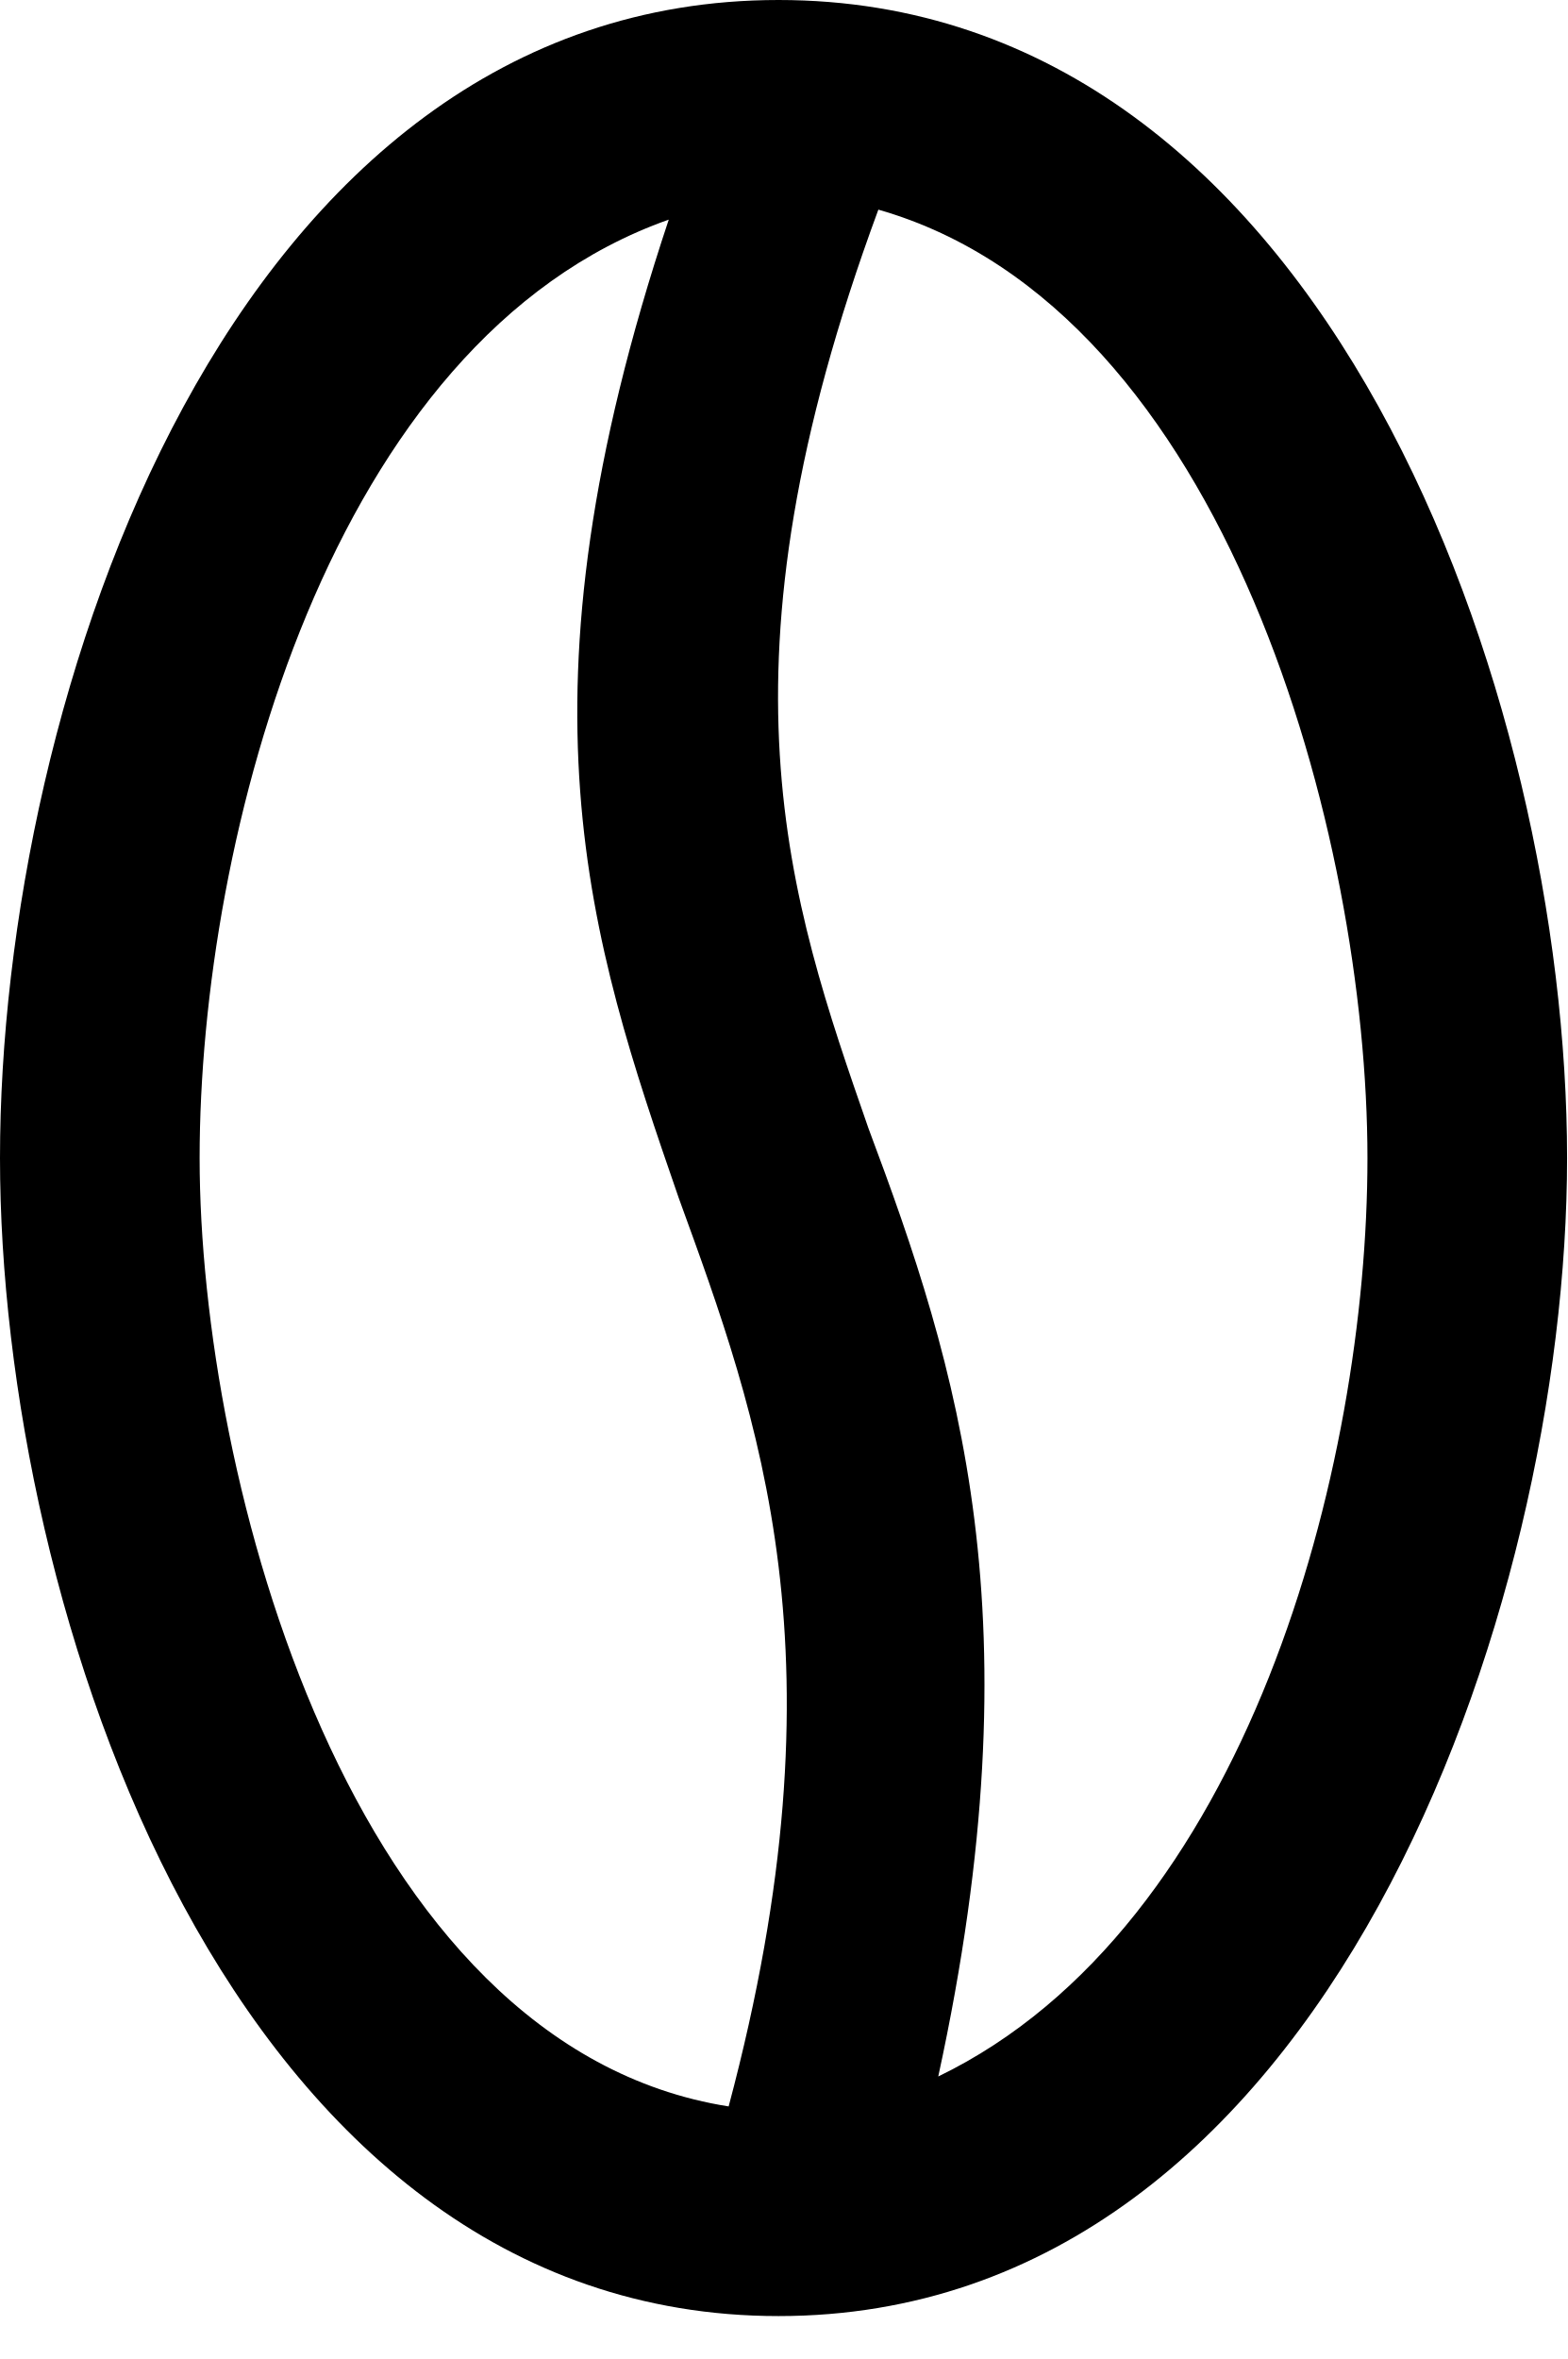
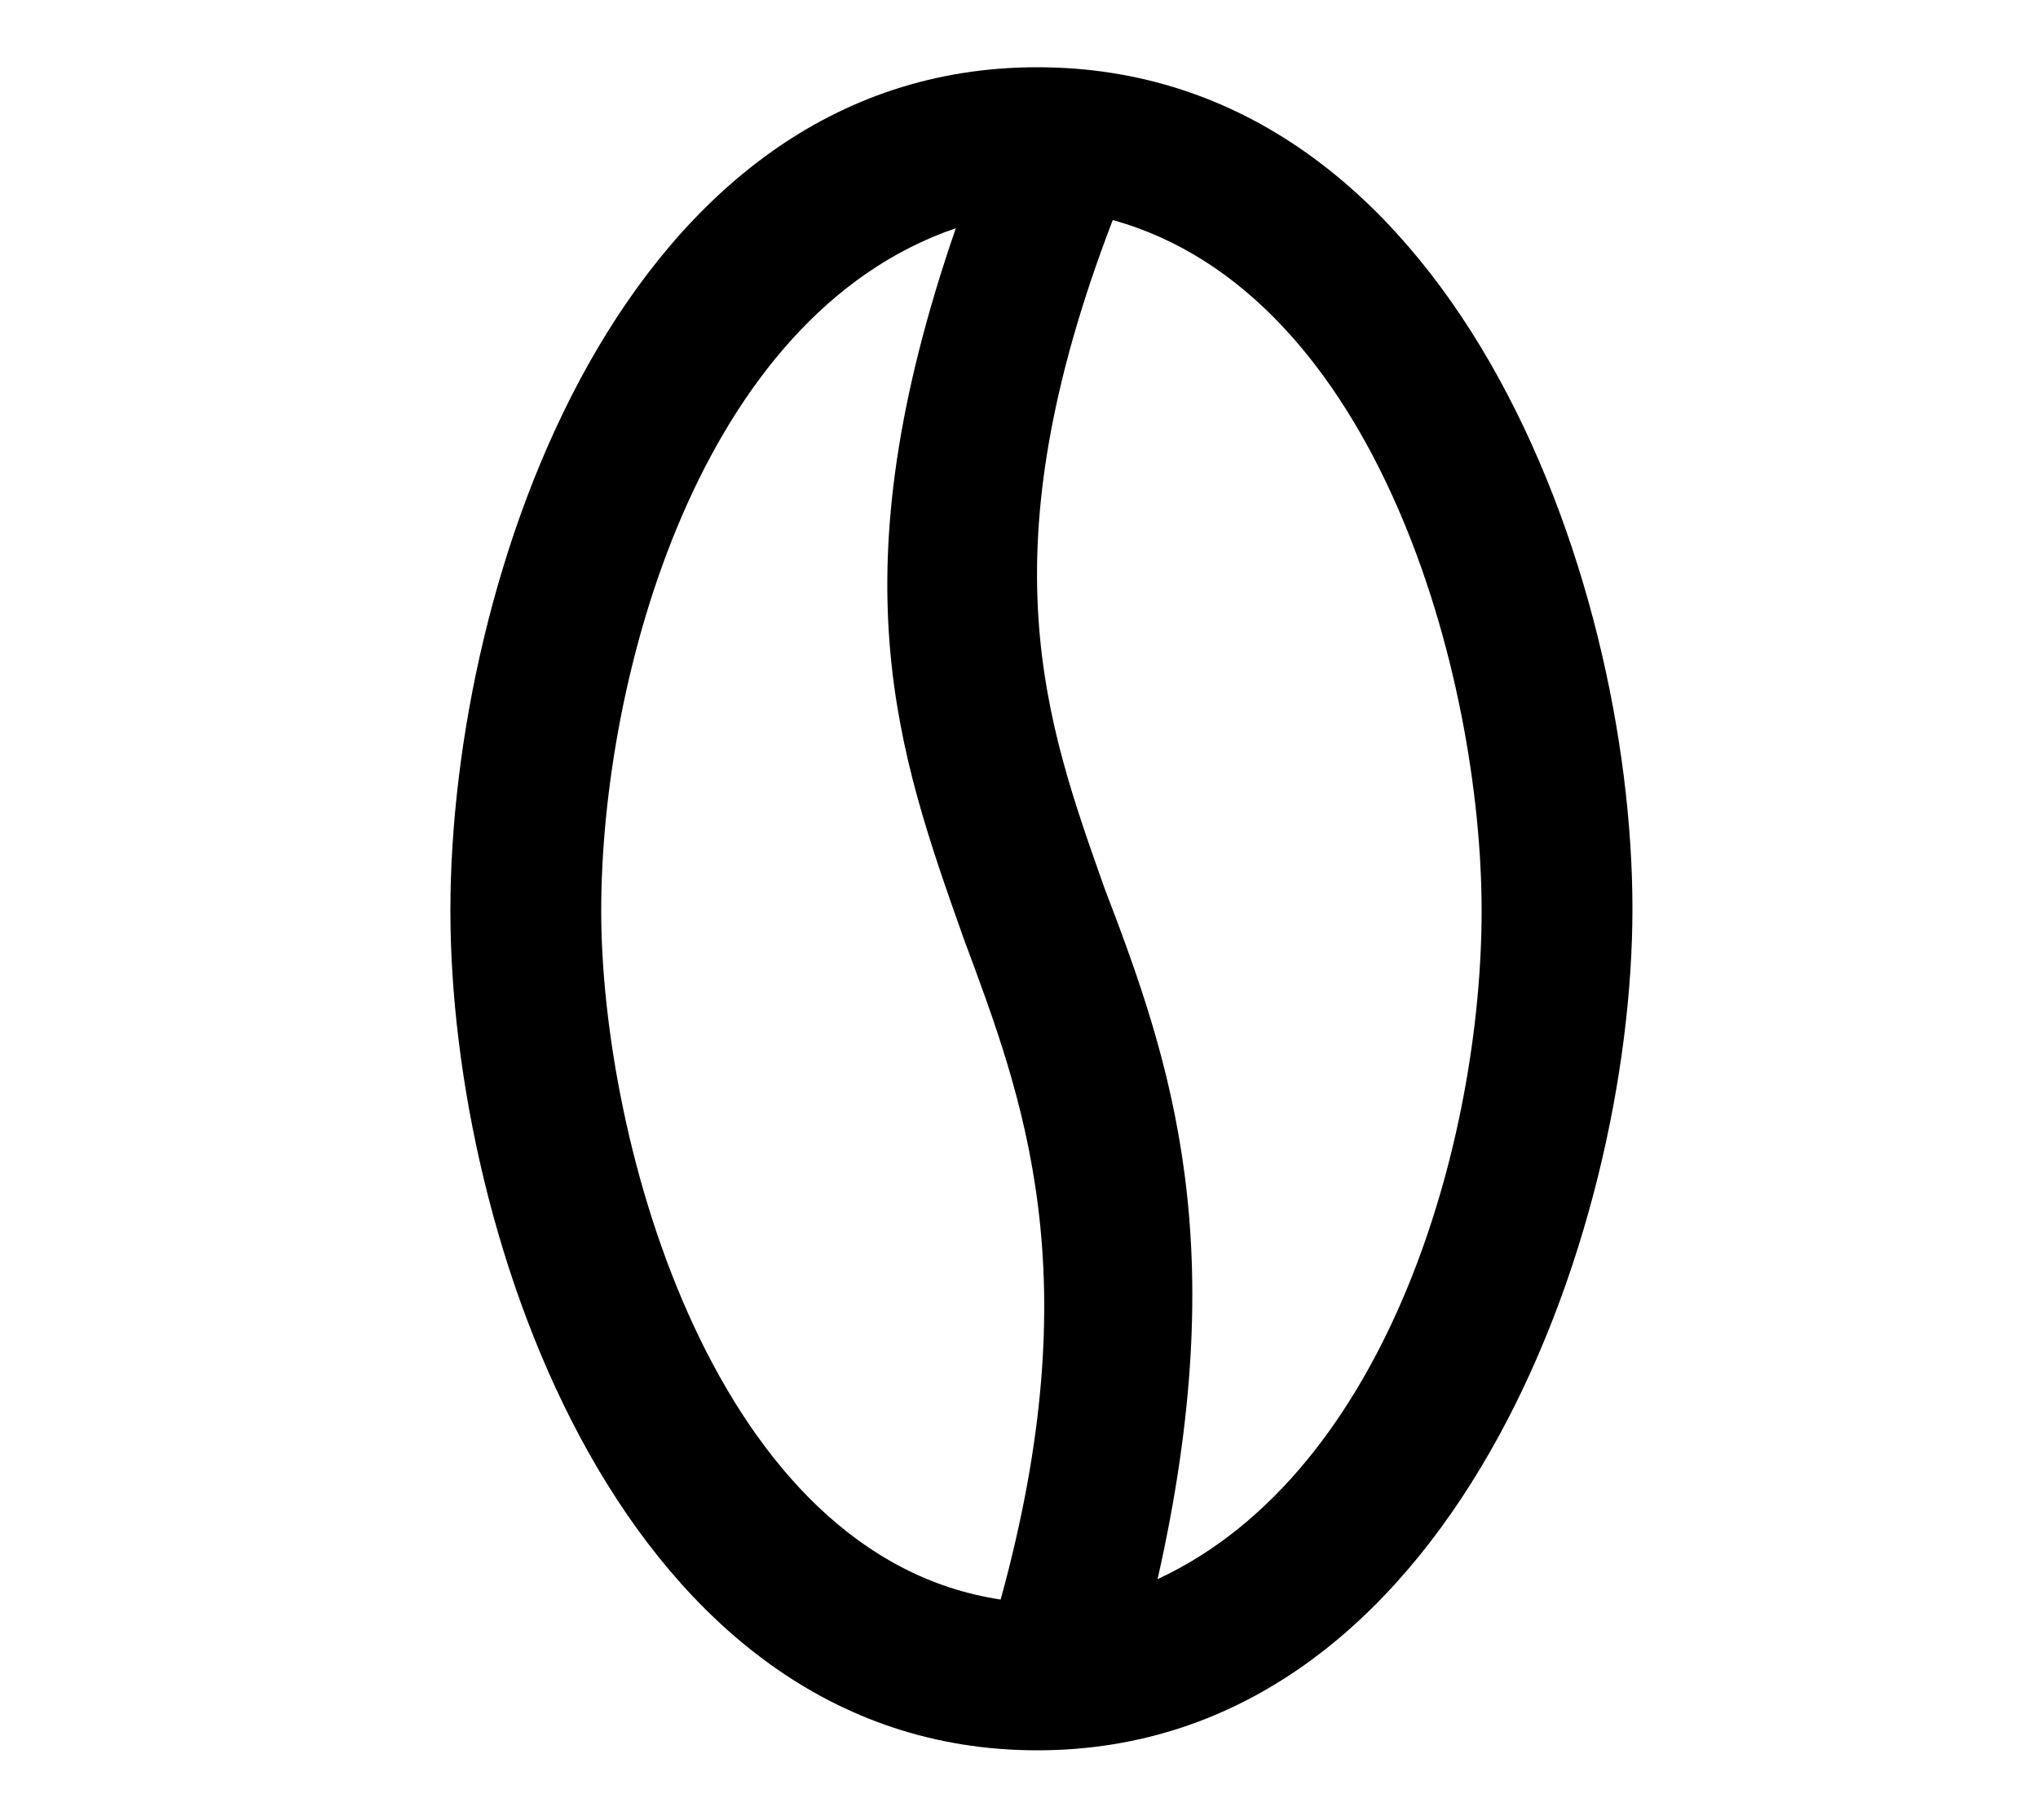
- <svg xmlns="http://www.w3.org/2000/svg" version="1.1" id="Layer_1" x="0px" y="0px" viewBox="0 0 157 236.3" style="enable-background:new 0 0 157 236.3;" xml:space="preserve">
+ <svg xmlns="http://www.w3.org/2000/svg" version="1.1" id="Layer_1" x="0px" y="0px" viewBox="0 0 100 89.3" style="enable-background:new 0 0 100 89.3;" xml:space="preserve">
+   <style type="text/css">
+ 	.st0{display:none;}
+ 	.st1{display:inline;}
+ </style>
+   <g class="st0">
+     <path class="st1" d="M54.7,36.8c13.5-9.5,12.7-18.5,9.4-25.7c-4.4-9.4-17.5-11.2-23-0.2c0,0,4.7-5,8.7,0.7c2.3,3.3,2.3,8.6-5,15.6   C28.7,42.5,15.5,49.9,33,70C33,70,23.9,58.6,54.7,36.8z" />
+     <path class="st1" d="M73.9,45.5c-3-6.5-12.1-7.6-15.9-0.1c0,0,3.2-3.5,6,0.4c1.6,2.3,1.6,5.9-3.4,10.8c-11,10.6-20,15.7-7.9,29.4   c0,0-6.3-7.8,14.8-22.9C76.7,56.6,76.2,50.4,73.9,45.5z" />
+   </g>
+   <path class="st0" d="M83,71.4c-2.4,1.6-4.9,2.5-7.4,2.8c-1,0.1-1.9,0.1-2.7,0c0.5,2.1-0.3,4.4-2.1,6.5s-4.6,3.9-7.7,4.9  c-1.3,0.4-2.6,0.7-3.8,0.8c-5.4,0.7-9.8-1.3-11-4.9c-1.5-4.6,2.7-9.9,9.6-12.1c1.3-0.4,2.6-0.7,3.8-0.8l0,0c0.2,0,0.4,0,0.5-0.1  c-4.4-3.1-8.3-6.7-11.7-11c-1.1,3.6-5.4,6.7-11.1,7.7c-7.1,1.2-13.3-1.7-14-6.3c-0.7-4.8,4.2-9.3,11.3-10.5c0.3-0.1,0.6-0.1,0.9-0.1  l0,0c2.5-0.3,4.8-0.1,6.8,0.5c-0.4-0.6-0.7-1.2-1-1.8c-2.8-5.1-5.4-10.8-7.7-17.6c-1.4,3.4-3.9,7.7-8.2,10.1  c-1.6,0.8-3.5,1.4-5.5,1.7c-5.8,0.7-11.2-1.4-11.4-1.5c-0.6-0.3-1-0.9-0.8-1.6c0.1-0.5,2.3-10.4,9.6-14.4c1.6-0.8,3.5-1.4,5.5-1.7  c3.4-0.4,6.7,0.2,8.9,0.7c-1.6-5.5-3.1-11.6-4.6-18.4c-0.2-0.7,0.3-1.5,1-1.7c0.1,0,0.1,0,0.2,0c0.7-0.1,1.4,0.4,1.5,1.1  c1.5,6.9,3.1,13.2,4.8,18.8c2.6-3.1,8.1-8.8,15.5-9.6h0.3c9.9-1.1,18.7,7.5,19,7.8c0.5,0.5,0.5,1.2,0.2,1.8  C71.3,23,64.4,32.9,54.6,34h-0.3c-6.3,0.7-12.1-2.5-15.6-5c2.8,8.3,6,14.9,9.4,20.4c0.3-0.9,0.8-1.9,1.5-2.7  c1.6-2.2,4.3-4.2,7.3-5.5c1.6-0.7,3.3-1.1,4.9-1.3c4.8-0.6,8.8,1.1,10.1,4.3c1.7,4.4-2.1,10.1-8.8,12.8c-1.6,0.7-3.3,1.1-4.9,1.3  c-1.2,0.2-2.4,0.2-3.5,0c3.7,4.2,7.8,7.4,12.1,10c-0.1-1.4,0.3-2.9,1-4.5c1.2-2.5,3.4-4.9,6.2-6.8c2.4-1.6,4.9-2.5,7.4-2.8  c3.6-0.4,6.4,0.7,7.9,3C91.8,61.2,89,67.4,83,71.4z M37.3,51.3c-5.4,0.8-9.5,4.2-9.1,7.3c0.5,2.9,4.9,4.8,10.1,4.1  c0.3,0,0.5-0.1,0.7-0.1c5.4-0.8,9.5-4.2,9.1-7.3C47.6,52.2,42.7,50.3,37.3,51.3z M20.6,26.1c-4.8,2.6-7.1,8.7-7.9,11.3  c1.7,0.6,5.4,1.5,9.1,1c1.6-0.2,3.2-0.7,4.5-1.4c2.7-1.4,4.5-3.9,5.8-6.3c-4.2,3.5-9.1,5.7-14.6,6.4l0,0c-0.7,0.1-1.4-0.5-1.6-1.2  c-0.1-0.7,0.5-1.5,1.2-1.6c6.5-0.9,12-3.9,16.4-9c-1.9-0.6-5.1-1.2-8.3-0.8C23.5,24.9,22,25.4,20.6,26.1z M54.1,31.3h0.2  c6.9-0.8,12.3-6.9,14.3-9.3c-2.4-2.1-9-7-16-6.3h-0.2c-6.4,0.7-11.5,6.1-13.8,8.8c8,2.2,15.9,1.6,23.3-2.1c0.6-0.4,1.5-0.1,1.8,0.7  c0.4,0.7,0.1,1.5-0.6,1.9C56.6,28,49.5,29,42.4,28C45.5,30,49.7,31.8,54.1,31.3z M62.1,54.4c5-2.1,8.4-6.3,7.2-9.1  c-0.7-2-3.7-3-7.2-2.6c-1.4,0.2-2.8,0.6-4.3,1.1c-2.6,1.1-4.8,2.7-6.1,4.6c-1.2,1.7-1.6,3.3-1.1,4.6c0.7,2,3.7,3,7.1,2.6  C59.3,55.4,60.7,55,62.1,54.4z M62,71.5c-1.1,0.1-2.2,0.4-3.3,0.7c-5.2,1.7-8.8,5.7-7.9,8.6c0.7,2.2,4,3.5,8,3  c1.1-0.1,2.2-0.4,3.3-0.7c2.7-0.8,4.9-2.3,6.5-4.1c1.3-1.6,1.8-3.2,1.4-4.5C69.4,72.3,66,71.1,62,71.5L62,71.5z M86.9,58.7  c-0.8-1.4-2.7-2-5.2-1.7c-2,0.3-4.3,1.1-6.3,2.4c-2.4,1.6-4.2,3.5-5.2,5.6c-0.9,1.9-1,3.5-0.3,4.7c0.2,0.4,0.5,0.7,0.8,0.8l0,0  c1,0.7,2.6,1,4.4,0.8c2-0.3,4.3-1.1,6.3-2.4C86.1,66,88.6,61.3,86.9,58.7z" />
  <g>
-     <path d="M78,0c55,0,79,70,79,116c0,45-24,116-79,116S0,161,0,116C0,70,23,0,78,0z M88,21c-17,46-9,69-1,92c9,24,17,49,7,95   c31-15,43-61,43-92C137,84,123,31,88,21z M73,211c12-45,3-69-5-91c-9-26-17-50-1-98c-34,12-47,62-47,94S35,205,73,211z" />
+     <path d="M50.9,3.3c20.3,0,29.2,24.9,29.2,41.3c0,16-8.9,41.3-29.2,41.3S22.1,60.7,22.1,44.7C22.1,28.3,30.6,3.3,50.9,3.3z    M54.6,10.8c-6.3,16.4-3.3,24.6-0.4,32.8c3.3,8.6,6.3,17.5,2.6,33.9c11.4-5.3,15.9-21.7,15.9-32.8C72.7,33.2,67.6,14.4,54.6,10.8z    M49.1,78.5c4.4-16,1.1-24.6-1.8-32.4c-3.3-9.3-6.3-17.8-0.4-34.9c-12.6,4.3-17.4,22.1-17.4,33.5S35.1,76.4,49.1,78.5z" />
  </g>
</svg>
